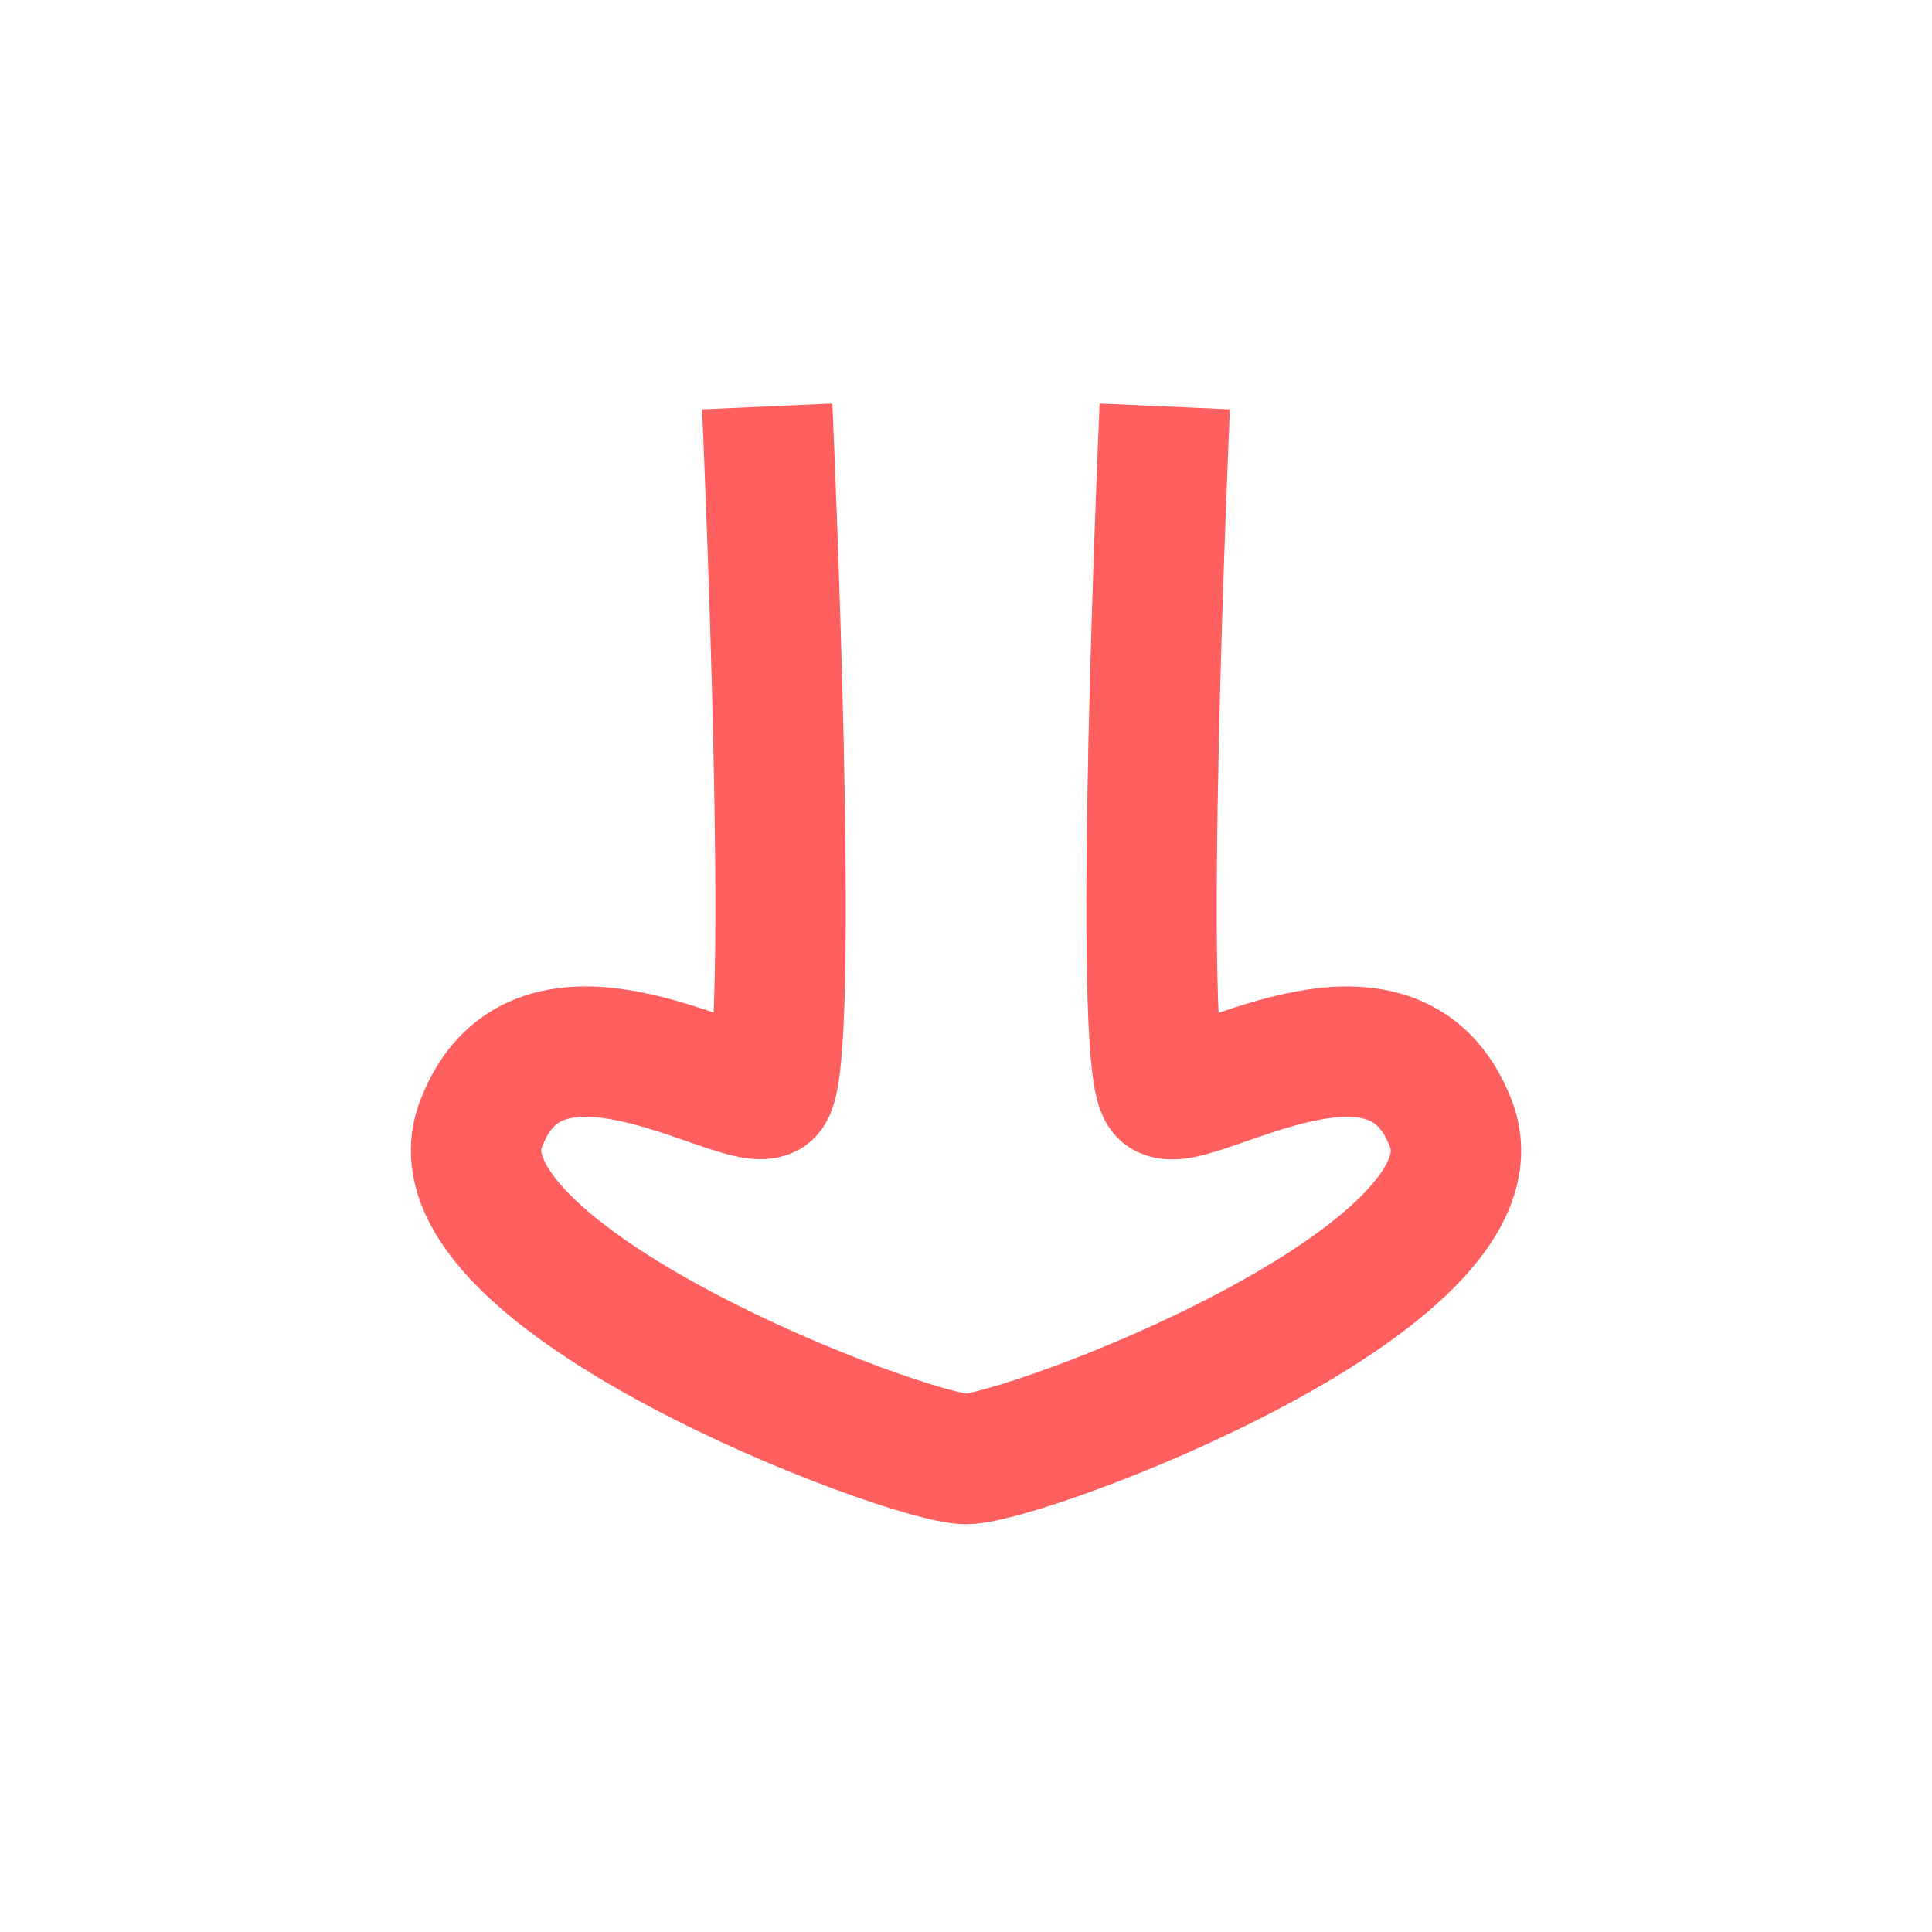
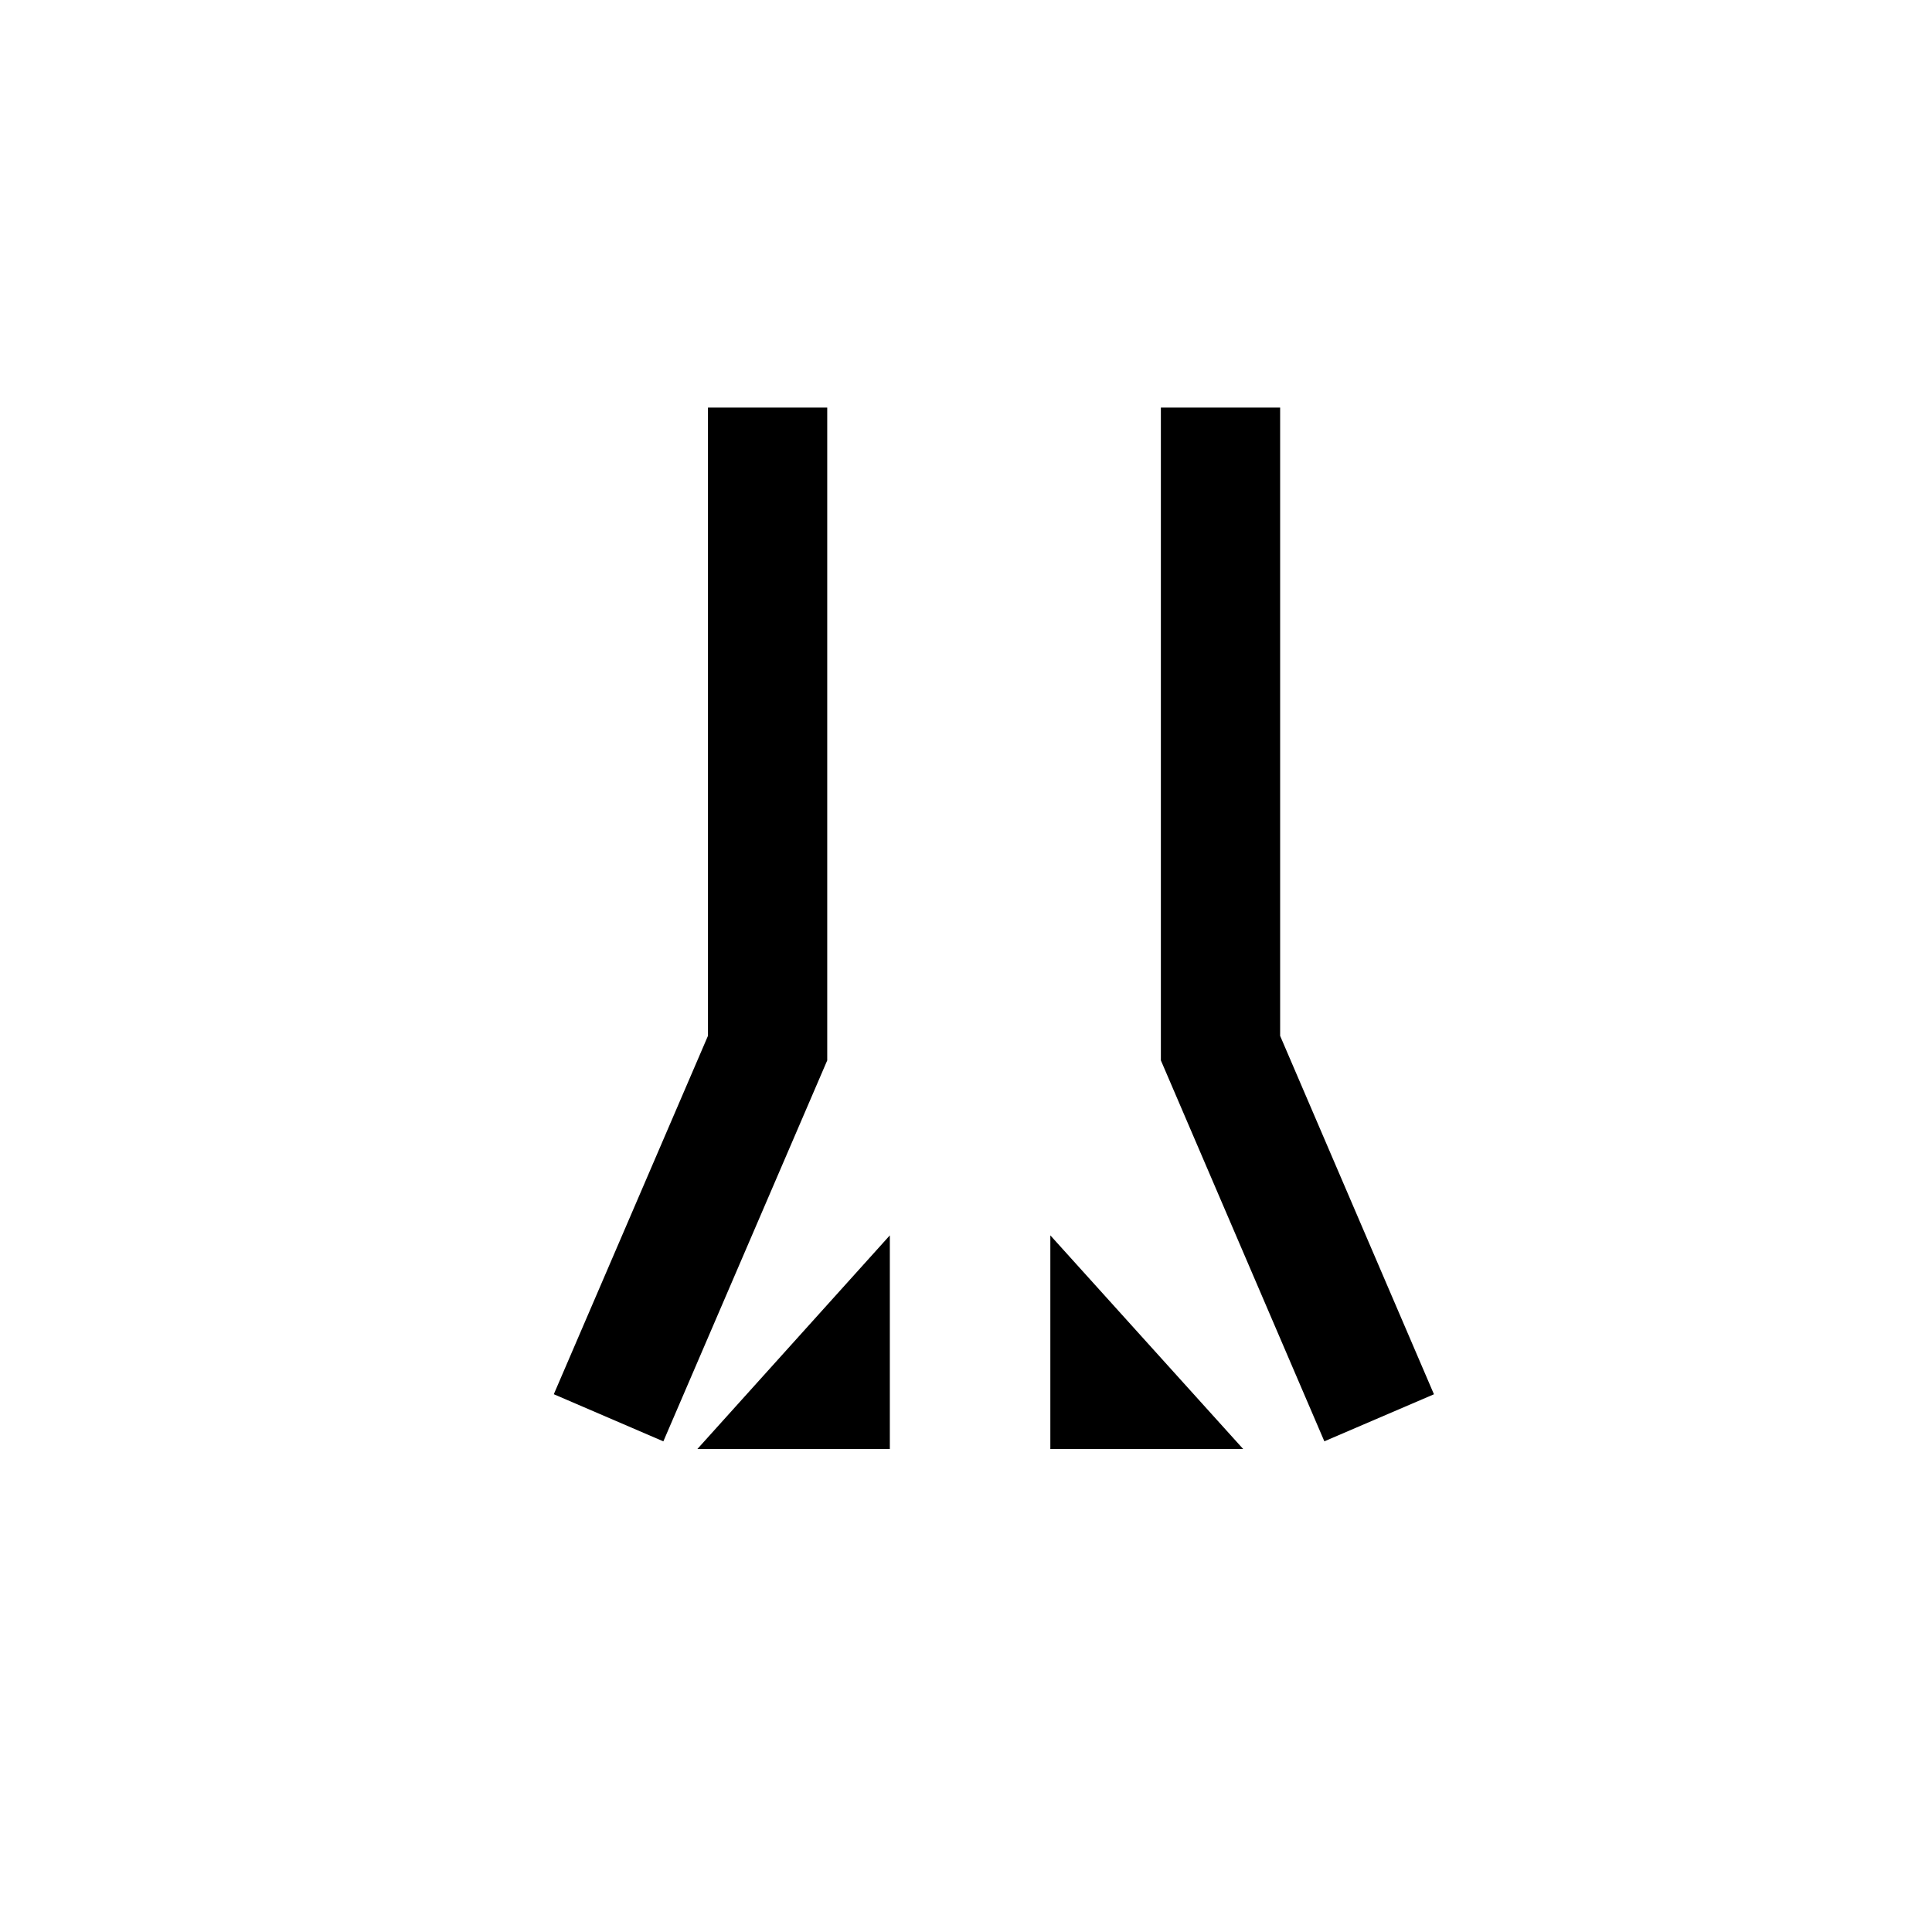
<svg xmlns="http://www.w3.org/2000/svg" width="52" height="52" viewBox="0 0 52 52" fill="none">
-   <g id="nose-10">
-     <path id="Vector" d="M31.35 10.94C31.35 10.94 30.55 28.94 31.35 29.41C32.15 29.88 37.51 26.14 39.06 30.27C40.61 34.4 27.55 39.27 26 39.27C24.45 39.27 11.4 34.38 12.94 30.27C14.48 26.16 19.84 29.84 20.65 29.41C21.46 28.98 20.65 10.94 20.65 10.94" stroke="#FF5F5F" stroke-width="3.51" />
+   <g id="nose-12">
+     <path id="Vector" d="M20.66 10.97V28.21L16.38 38.16" stroke="#000000" stroke-width="3.21" />
+     <path id="Vector_2" d="M18.77 39H23.95V33.25L18.77 39Z" fill="#000000" />
+     <path id="Vector_3" d="M32.85 10.97V28.21L37.12 38.16" stroke="#000000" stroke-width="3.21" />
+     <path id="Vector_4" d="M33.46 39H28.27V33.25L33.46 39Z" fill="#000000" />
  </g>
</svg>
